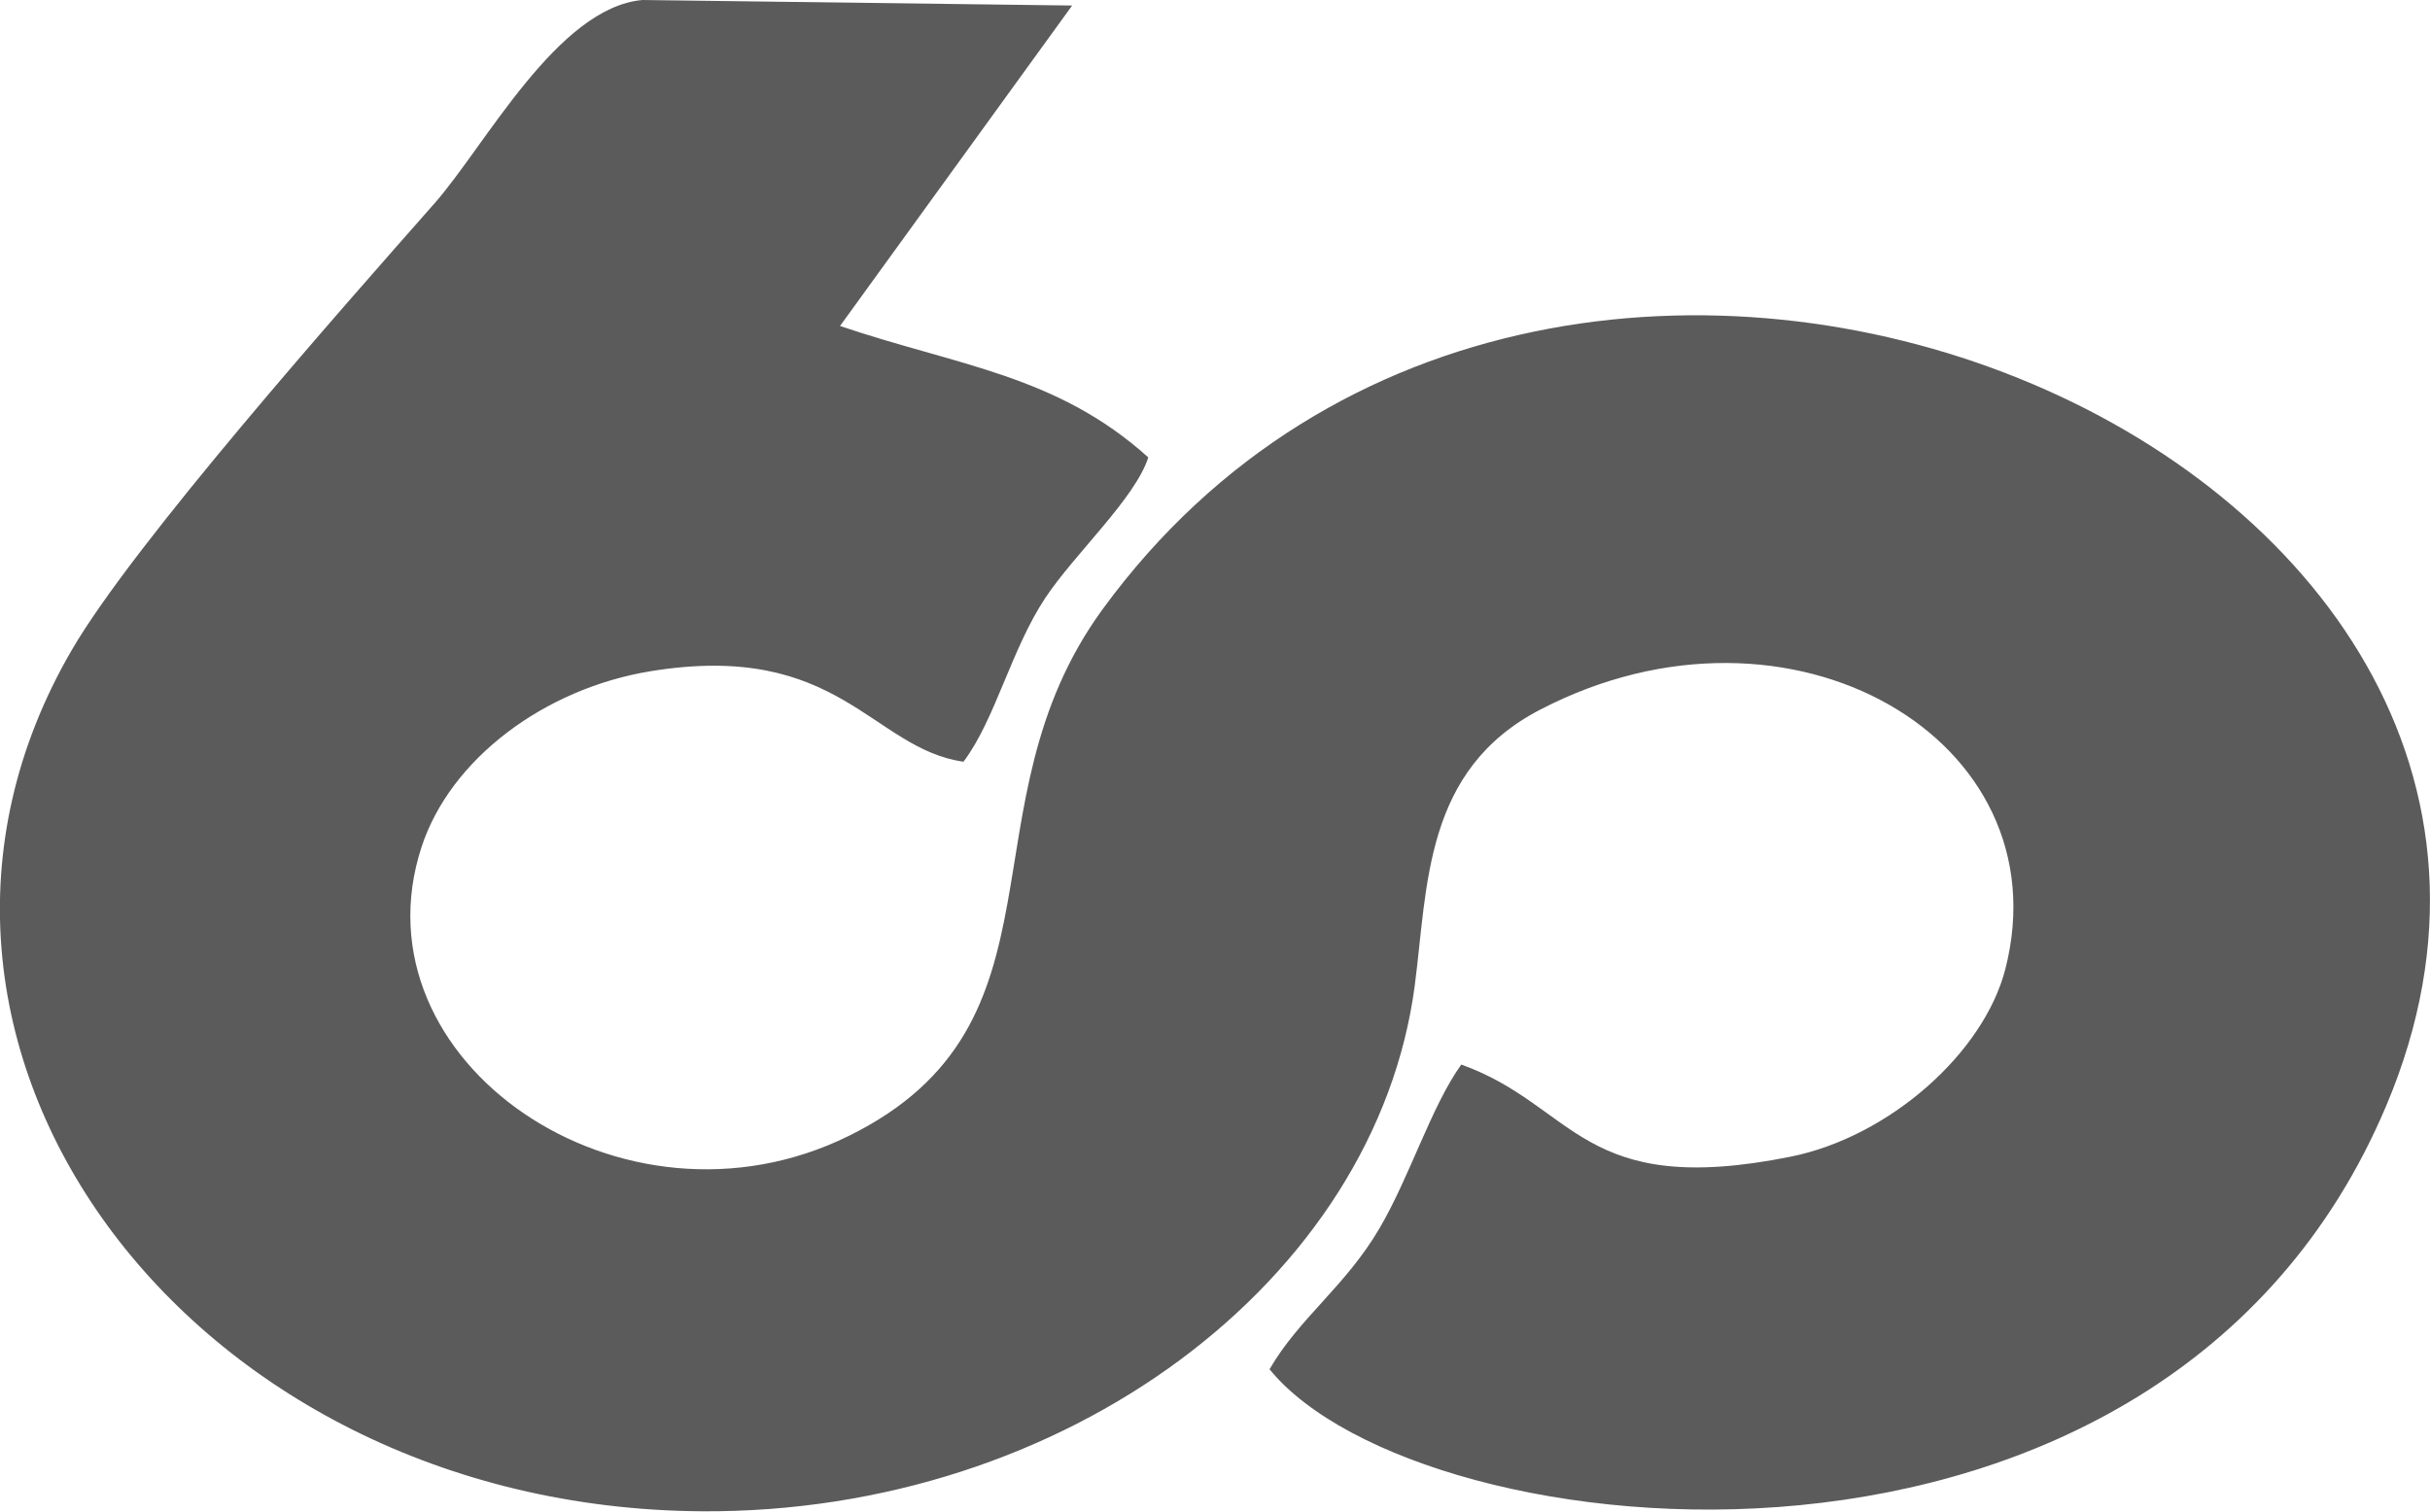
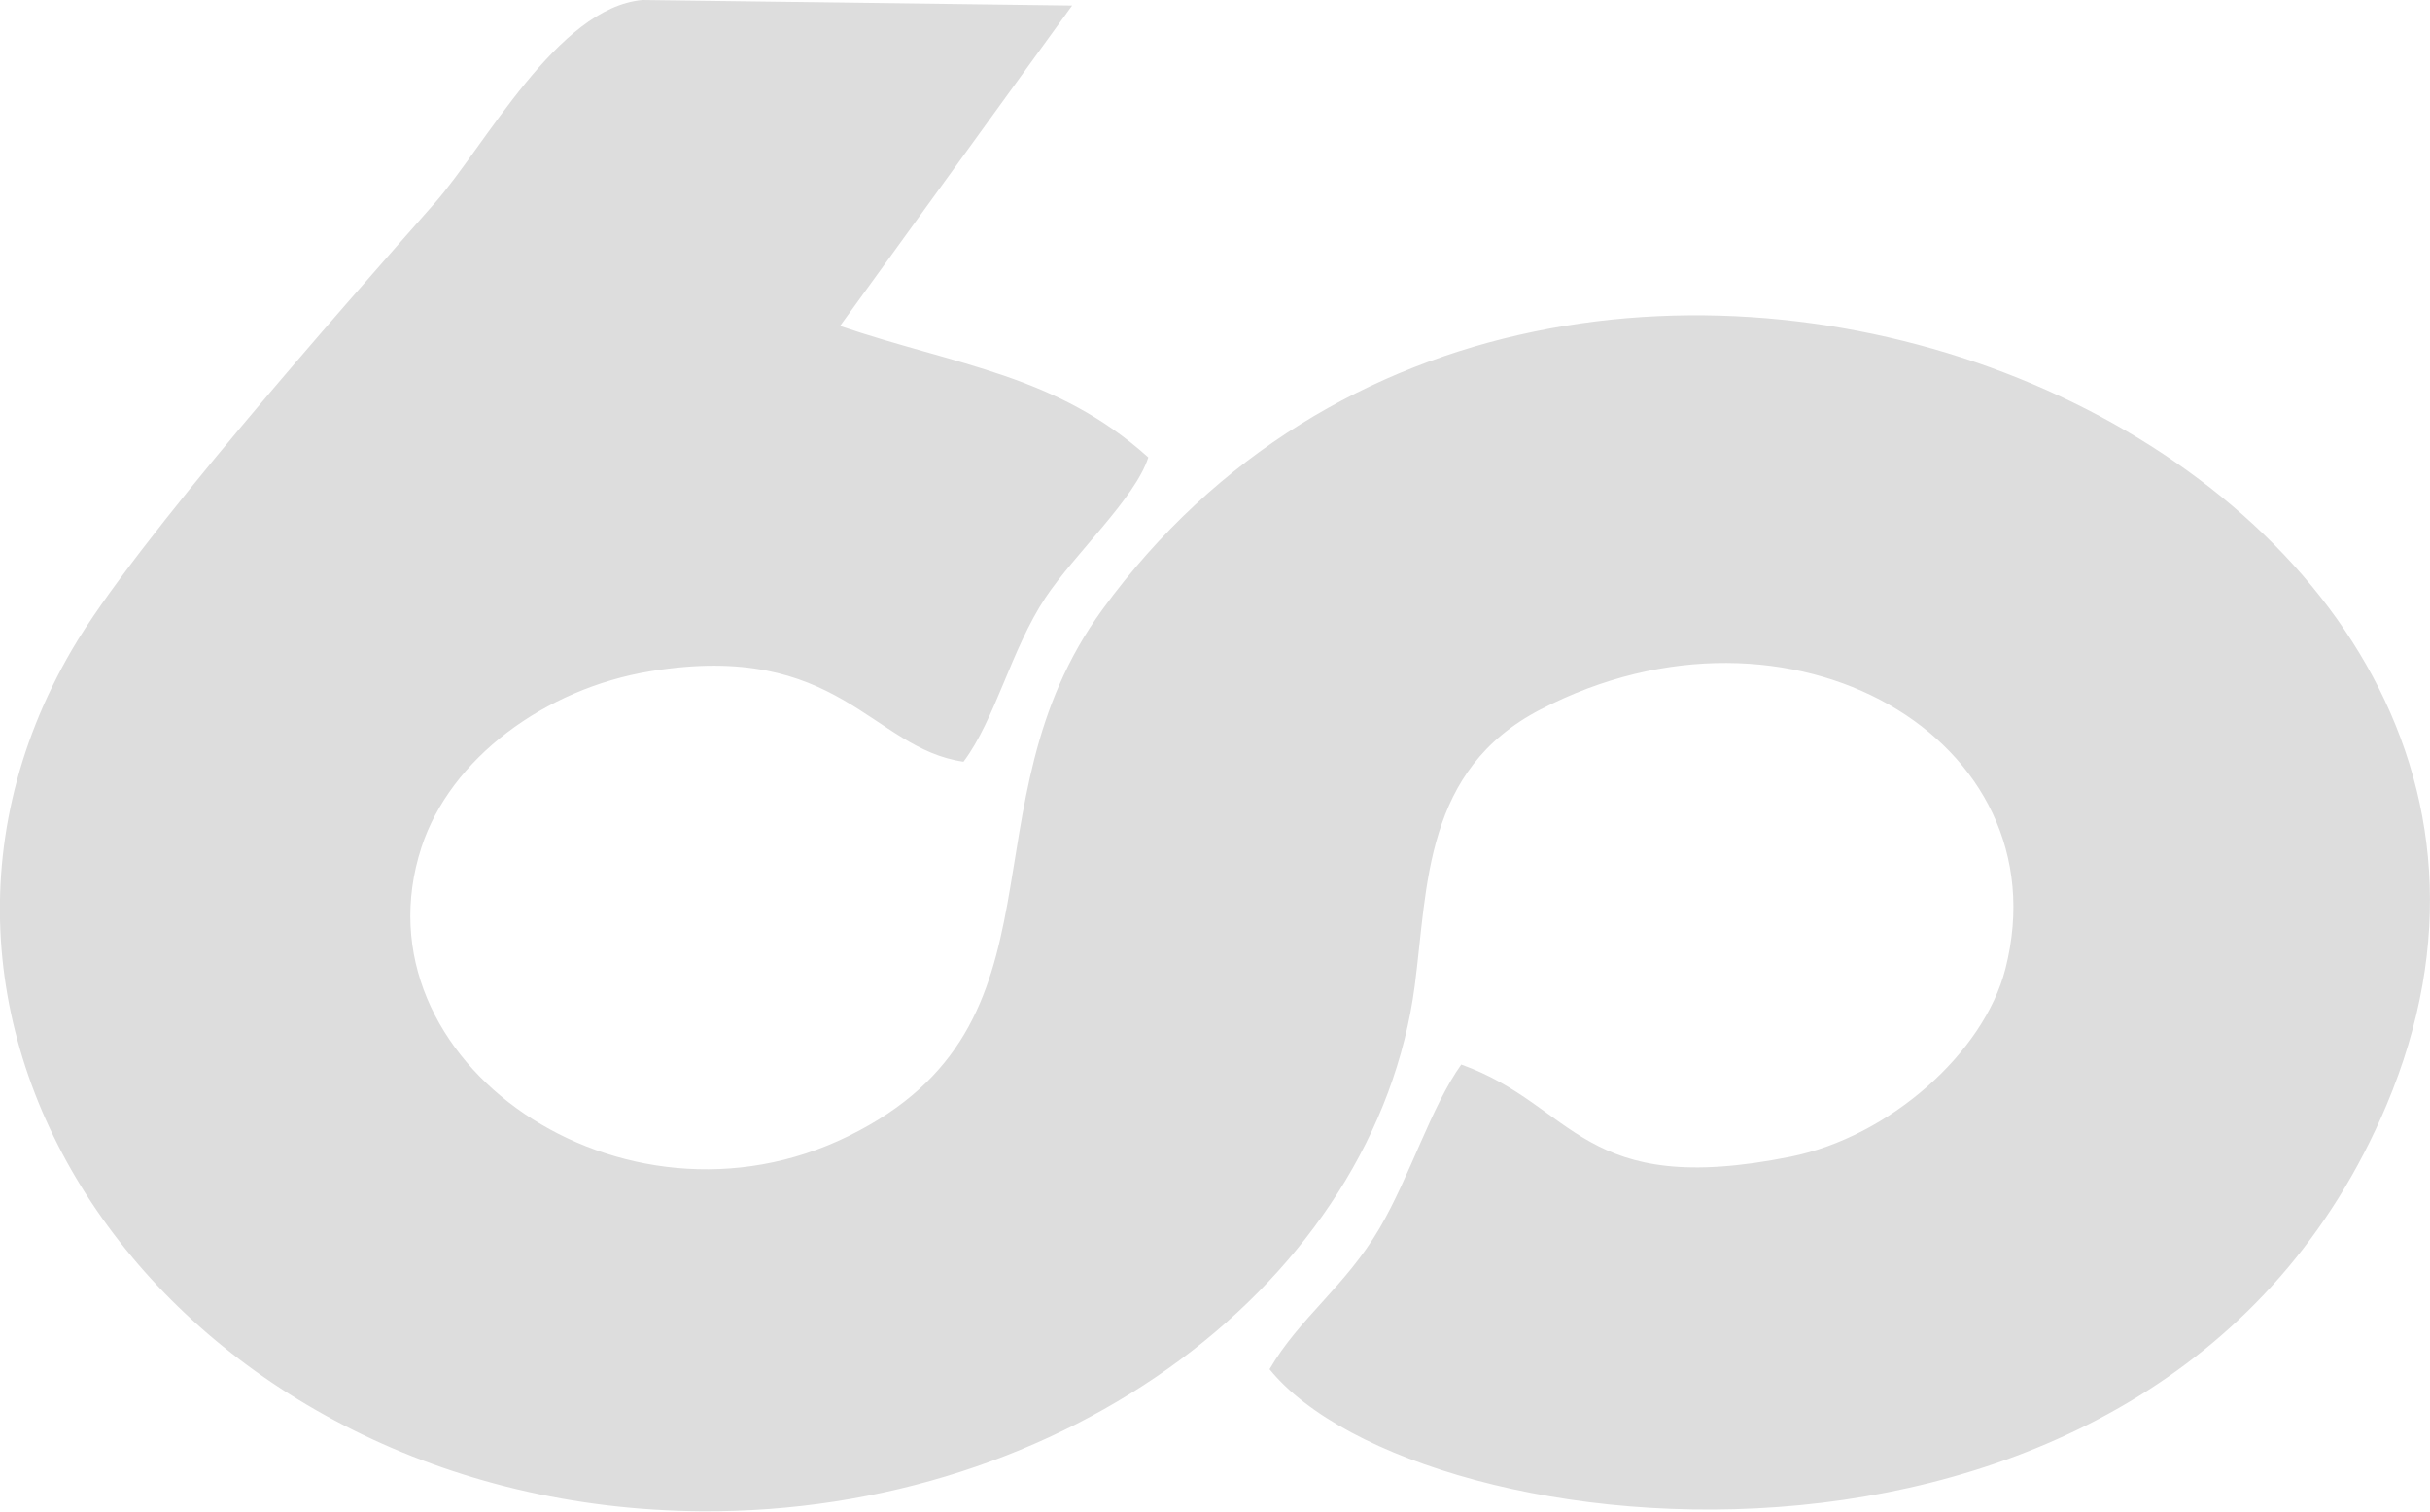
<svg xmlns="http://www.w3.org/2000/svg" viewBox="0 0 439.7 273.54">
  <defs>
-     <style>.cls-1{fill:#5b5b5b;fill-rule:evenodd;}</style>
+     <style>.cls-1{fill:#ddd;fill-rule:evenodd;}</style>
  </defs>
  <g id="Слой_2" data-name="Слой 2">
    <g id="Слой_1-2" data-name="Слой 1">
      <path class="cls-1" d="M264.41,192.68c-5.45,7.63-9.25,20.17-14.78,29.62-6.16,10.52-14.52,16.23-19.91,25.53,27,33.25,161.6,48.27,202.09-47.76C481.66,81.87,282-2.73,199.5,110.29c-26,35.66-4.66,75-45.94,95.32-40.89,20.16-89.89-13.52-77.3-52.25,5.2-16,22.26-28.73,41.45-31.87,34.14-5.58,40,14,56.63,16.38,5.75-7.63,8.61-20.3,14.81-29.66,5.33-8,16.25-18,18.63-25.42C191.15,67.8,173.34,66.24,152,59L194,1,116.25,0C100.87,1.36,87.78,26.43,78.63,36.8,61.89,55.8,24.29,98.25,13,117.63c-41.24,70.86,20.6,155.2,113.86,155.91C192.83,274,249,231.71,256,178.34c2.36-18.07,1.67-39,22.72-49.91,45.29-23.53,94.74,5.44,84.15,46.93-3.89,15.21-21,30.4-38.87,34C286,217,285.22,200.14,264.41,192.68Z" />
    </g>
  </g>
</svg>
